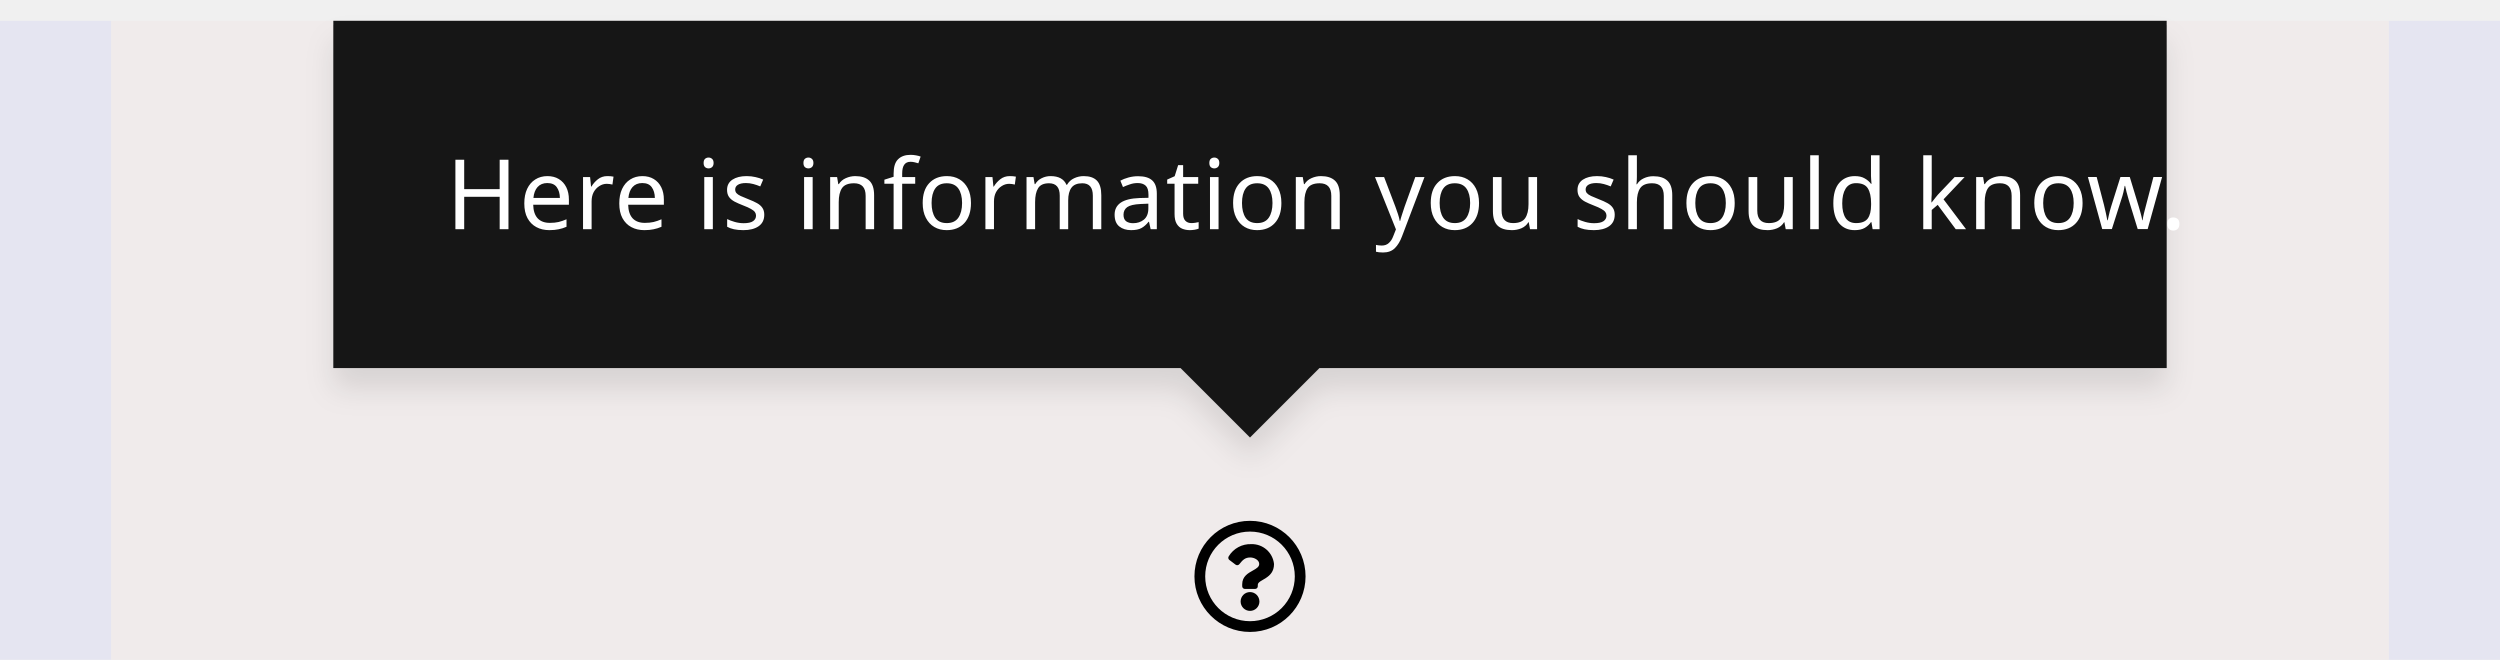
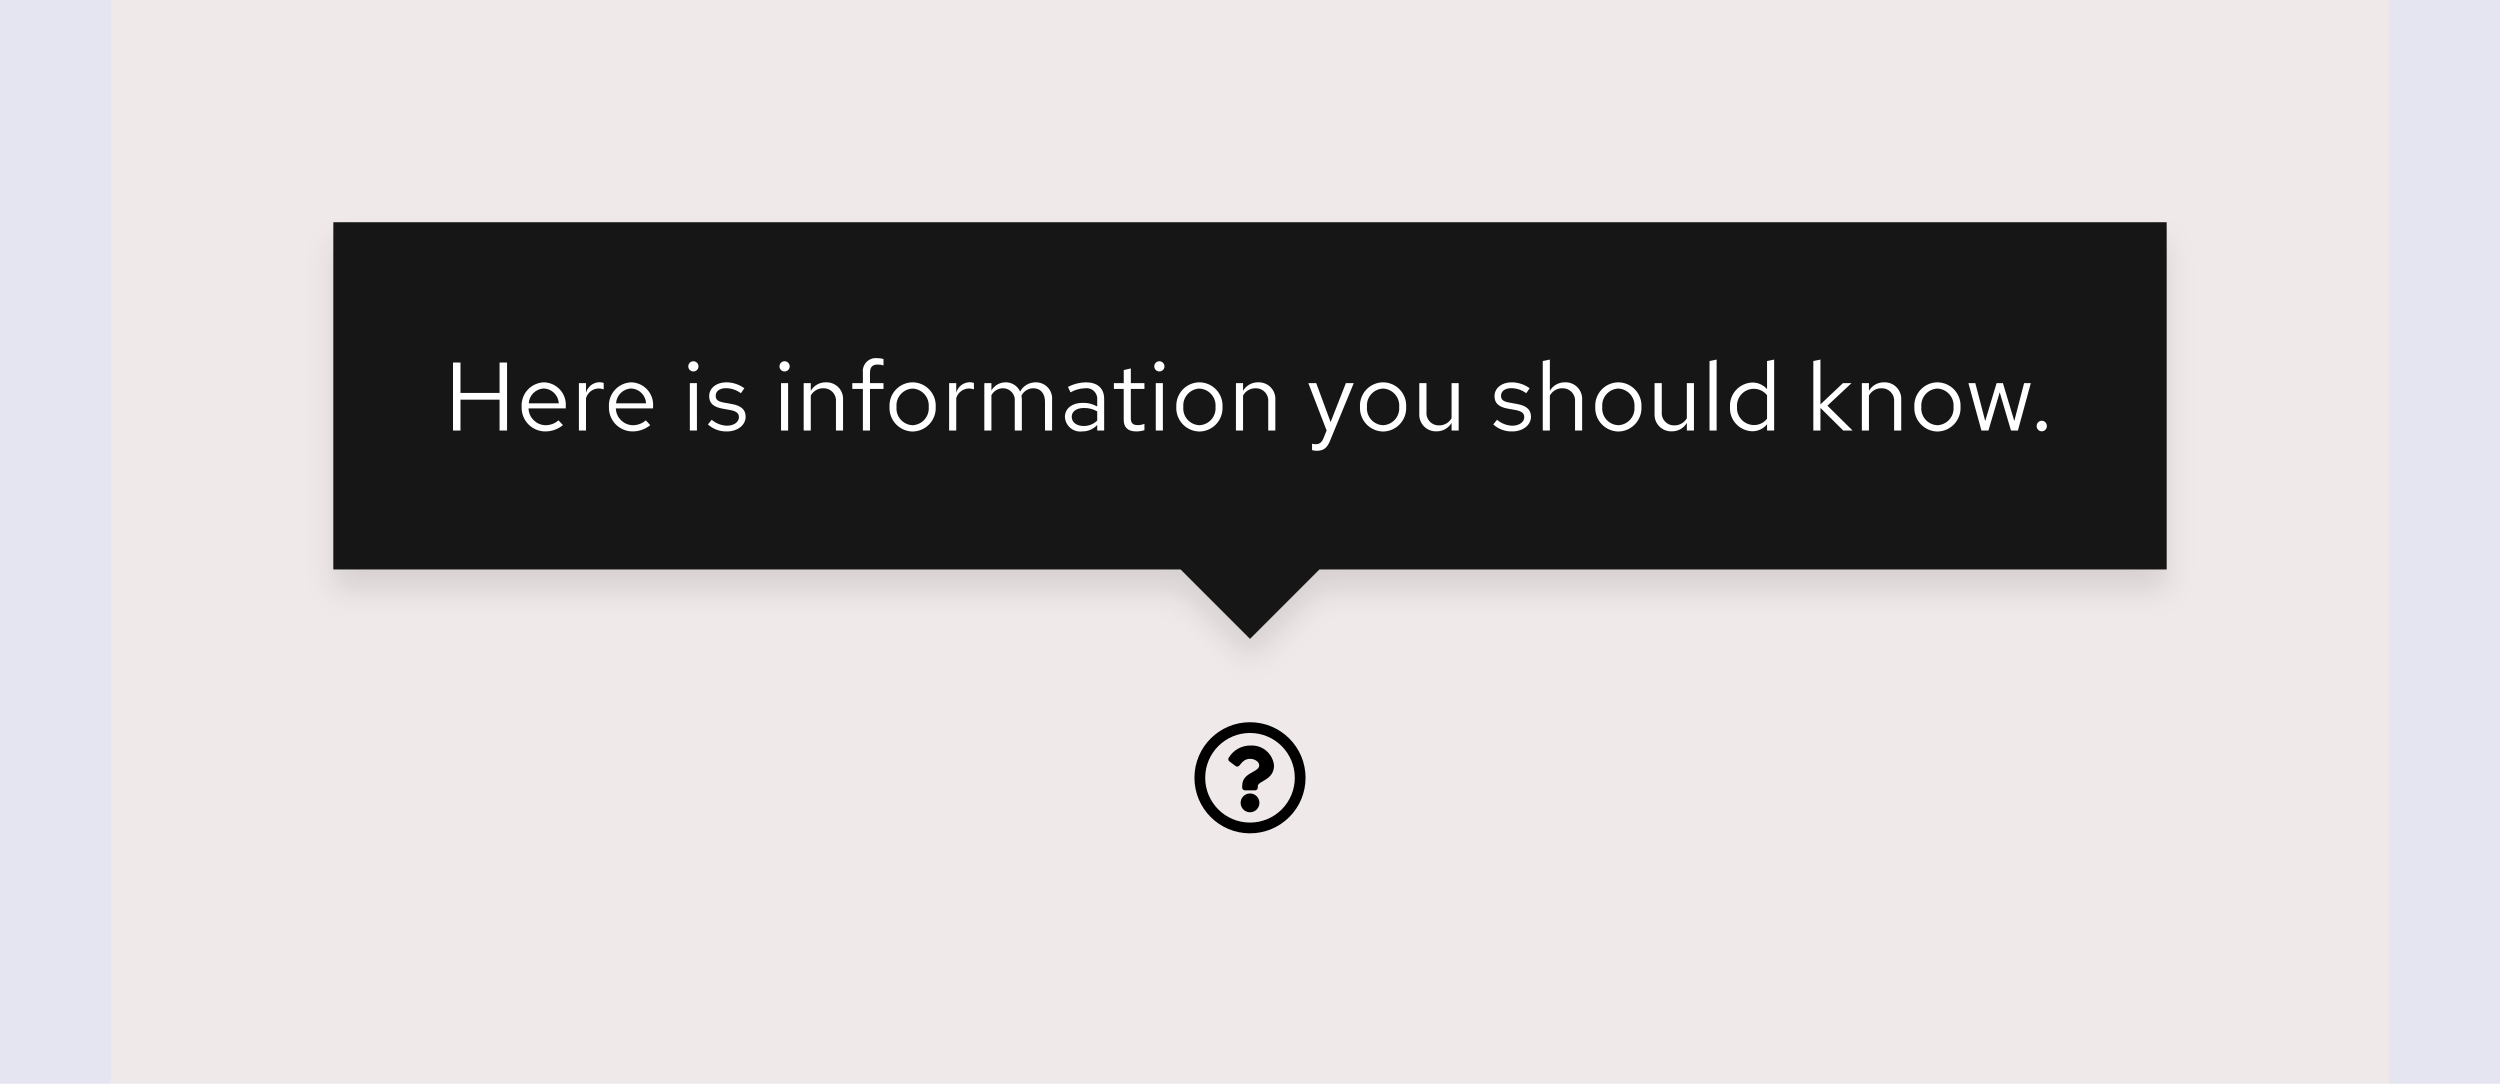
- <svg xmlns="http://www.w3.org/2000/svg" width="360" height="95" viewBox="0 0 360 95">
+ <svg xmlns="http://www.w3.org/2000/svg" width="360" height="156" viewBox="0 0 360 156">
  <defs>
-     <filter id="Shape" x="42" y="0" width="276.001" height="72" filterUnits="userSpaceOnUse">
+     <filter id="Shape" x="42" y="29" width="276.001" height="72" filterUnits="userSpaceOnUse">
      <feOffset dy="3" input="SourceAlpha" />
      <feGaussianBlur stdDeviation="2" result="blur" />
      <feFlood flood-opacity="0.102" />
      <feComposite operator="in" in2="blur" />
      <feComposite in="SourceGraphic" />
    </filter>
  </defs>
-   <g id="tooltip-responsive-large-screens" transform="translate(-360 -13463)">
-     <rect id="Rectangle" width="328" height="92" transform="translate(376 13466)" fill="red" opacity="0.02" />
+   <g id="Image" transform="translate(-360 -13466)">
+     <rect id="Rectangle" width="328" height="156" transform="translate(376 13466)" fill="red" opacity="0.03" />
    <g id="Gutters" transform="translate(360 13466)" opacity="0.05">
-       <rect id="Rectangle-2" data-name="Rectangle" width="16" height="92" transform="translate(344)" fill="blue" />
-       <rect id="Rectangle-3" data-name="Rectangle" width="16" height="92" fill="blue" />
+       <rect id="Rectangle-2" data-name="Rectangle" width="16" height="156" transform="translate(344)" fill="blue" />
+       <rect id="Rectangle-3" data-name="Rectangle" width="16" height="156" fill="blue" />
    </g>
-     <g id="Image" transform="translate(124 13322)">
+     <g id="Image-2" data-name="Image" transform="translate(124 13354)">
      <g id="Icon" transform="translate(-164 4)">
        <path id="Icon-2" data-name="Icon" d="M16,8a8,8,0,1,0,8,8A8,8,0,0,0,16,8Zm0,14.452A6.452,6.452,0,1,1,22.452,16,6.448,6.448,0,0,1,16,22.452Zm3.459-8.232c0,2.163-2.336,2.2-2.336,3v.2a.387.387,0,0,1-.387.387H15.264a.387.387,0,0,1-.387-.387V17.14c0-1.153.874-1.614,1.535-1.984.566-.318.914-.534.914-.954,0-.556-.71-.926-1.283-.926-.748,0-1.093.354-1.579.967a.387.387,0,0,1-.538.069l-.9-.681a.388.388,0,0,1-.085-.528,3.626,3.626,0,0,1,3.244-1.748A3.2,3.2,0,0,1,19.459,14.219Zm-2.1,5.394A1.355,1.355,0,1,1,16,18.258,1.356,1.356,0,0,1,17.355,19.613Z" transform="translate(564 204)" />
        <rect id="Rectangle-4" data-name="Rectangle" width="24" height="24" transform="translate(568 208)" fill="none" />
      </g>
      <g id="Tooltip_Top_Light_theme" data-name="Tooltip / Top / Light theme" transform="translate(284 144)">
-         <g transform="matrix(1, 0, 0, 1, -48, -3)" filter="url(#Shape)">
-           <path id="Shape-2" data-name="Shape" d="M-162-94H-284v-50H-20v50H-142l-10,10Z" transform="translate(332 147)" fill="#151515" />
+         <g transform="matrix(1, 0, 0, 1, -48, -32)" filter="url(#Shape)">
+           <path id="Shape-2" data-name="Shape" d="M-162-94H-284v-50H-20v50H-142l-10,10Z" transform="translate(332 176)" fill="#151515" />
        </g>
-         <text id="Here_is_information_you_should_know." data-name="Here is information you should know." transform="translate(132 30)" fill="#fff" font-size="14" font-family="RedHatText-Regular, Red Hat Text" letter-spacing="0.01em">
-           <tspan x="-115.78" y="0">Here is information you should know.</tspan>
-         </text>
+         <path id="Path" d="M1.232,0H2.31V-4.452H7.938V0H9.016V-9.8H7.938v4.382H2.31V-9.8H1.232ZM17.066-.784l-.644-.686a2.792,2.792,0,0,1-1.876.7A2.49,2.49,0,0,1,12.11-3.192h5.362V-3.5a3.228,3.228,0,0,0-3.136-3.444,3.325,3.325,0,0,0-3.22,3.528A3.41,3.41,0,0,0,14.5.126,3.989,3.989,0,0,0,17.066-.784ZM14.322-6.062A2.256,2.256,0,0,1,16.464-3.92H12.138A2.282,2.282,0,0,1,14.322-6.062ZM19.362,0h1.022V-4.676a1.947,1.947,0,0,1,1.834-1.386,2.554,2.554,0,0,1,.714.126V-6.86a1.94,1.94,0,0,0-.644-.1,2.041,2.041,0,0,0-1.9,1.512V-6.832H19.362ZM29.638-.784l-.644-.686a2.792,2.792,0,0,1-1.876.7,2.49,2.49,0,0,1-2.436-2.422h5.362V-3.5a3.228,3.228,0,0,0-3.136-3.444,3.325,3.325,0,0,0-3.22,3.528A3.41,3.41,0,0,0,27.076.126,3.989,3.989,0,0,0,29.638-.784ZM26.894-6.062A2.256,2.256,0,0,1,29.036-3.92H24.71A2.282,2.282,0,0,1,26.894-6.062Zm8.96-2.45a.726.726,0,0,0,.728-.742.741.741,0,0,0-.728-.728.744.744,0,0,0-.742.728A.729.729,0,0,0,35.854-8.512Zm.5,1.68H35.336V0h1.022ZM37.94-.882A3.9,3.9,0,0,0,40.712.126c1.512,0,2.66-.924,2.66-2.114,0-1.008-.616-1.582-1.988-1.834l-1.148-.21c-.882-.154-1.176-.42-1.176-.98,0-.672.588-1.092,1.484-1.092a3.624,3.624,0,0,1,2.142.728l.5-.714a4.417,4.417,0,0,0-2.6-.854c-1.442,0-2.464.826-2.464,2,0,.994.6,1.554,1.932,1.792l1.12.2c.868.168,1.232.462,1.232,1.022,0,.714-.728,1.232-1.722,1.232a3.563,3.563,0,0,1-2.2-.854Zm11.046-7.63a.726.726,0,0,0,.728-.742.741.741,0,0,0-.728-.728.744.744,0,0,0-.742.728A.729.729,0,0,0,48.986-8.512Zm.5,1.68H48.468V0H49.49ZM51.73,0h1.022V-5.04a2.014,2.014,0,0,1,1.792-1.05,1.771,1.771,0,0,1,1.834,1.96V0H57.4V-4.424a2.378,2.378,0,0,0-2.478-2.52,2.462,2.462,0,0,0-2.17,1.218V-6.832H51.73Zm7-6.832v.84h1.526V0h1.022V-5.992h1.946v-.84H61.278V-8.316c0-.812.336-1.19,1.12-1.19a2.818,2.818,0,0,1,.826.126V-10.3a2.887,2.887,0,0,0-.924-.126,1.875,1.875,0,0,0-2.044,2.1v1.5Zm5.362,3.416A3.384,3.384,0,0,0,67.41.14a3.378,3.378,0,0,0,3.332-3.556A3.353,3.353,0,0,0,67.41-6.944,3.351,3.351,0,0,0,64.092-3.416ZM67.41-.77A2.409,2.409,0,0,1,65.1-3.4a2.43,2.43,0,0,1,2.31-2.646A2.44,2.44,0,0,1,69.734-3.4,2.427,2.427,0,0,1,67.41-.77ZM72.674,0H73.7V-4.676A1.947,1.947,0,0,1,75.53-6.062a2.554,2.554,0,0,1,.714.126V-6.86a1.94,1.94,0,0,0-.644-.1,2.041,2.041,0,0,0-1.9,1.512V-6.832H72.674Zm5.068,0h1.022V-5.082A1.872,1.872,0,0,1,80.43-6.09a1.7,1.7,0,0,1,1.694,1.932V0h1.022V-4.41a2.834,2.834,0,0,0-.056-.6A1.9,1.9,0,0,1,84.8-6.09c1.036,0,1.68.742,1.68,1.932V0H87.5V-4.41a2.325,2.325,0,0,0-2.324-2.534,2.524,2.524,0,0,0-2.282,1.33,2.245,2.245,0,0,0-2.1-1.33,2.34,2.34,0,0,0-2.03,1.176V-6.832H77.742ZM91.826.126A2.933,2.933,0,0,0,94-.8V0H95V-4.536c0-1.554-.952-2.408-2.646-2.408a5.853,5.853,0,0,0-2.576.658l.378.784a4.511,4.511,0,0,1,2.072-.588A1.538,1.538,0,0,1,94-4.4v.938A3.956,3.956,0,0,0,91.91-3.99c-1.54,0-2.562.812-2.562,2.03A2.206,2.206,0,0,0,91.826.126Zm-1.5-2.114c0-.756.686-1.26,1.736-1.26A3.606,3.606,0,0,1,94-2.758v1.316a2.7,2.7,0,0,1-1.96.784C91.014-.658,90.328-1.19,90.328-1.988Zm7.49.448c0,1.092.616,1.666,1.792,1.666a3.837,3.837,0,0,0,1.19-.182v-.91a2.454,2.454,0,0,1-.966.182c-.714,0-.994-.294-.994-1.022V-5.992h1.96v-.84H98.84V-8.946l-1.022.238v1.876H96.4v.84h1.414Zm5.138-6.972a.726.726,0,0,0,.728-.742.741.741,0,0,0-.728-.728.744.744,0,0,0-.742.728A.729.729,0,0,0,102.956-8.512Zm.5,1.68h-1.022V0h1.022Zm1.932,3.416A3.384,3.384,0,0,0,108.71.14a3.378,3.378,0,0,0,3.332-3.556,3.353,3.353,0,0,0-3.332-3.528A3.351,3.351,0,0,0,105.392-3.416ZM108.71-.77A2.409,2.409,0,0,1,106.4-3.4a2.43,2.43,0,0,1,2.31-2.646A2.44,2.44,0,0,1,111.034-3.4,2.427,2.427,0,0,1,108.71-.77Zm5.264.77H115V-5.04a2.014,2.014,0,0,1,1.792-1.05,1.771,1.771,0,0,1,1.834,1.96V0h1.022V-4.424a2.378,2.378,0,0,0-2.478-2.52A2.462,2.462,0,0,0,115-5.726V-6.832h-1.022Zm12.614,1.092c-.252.616-.574.868-1.092.868a2.379,2.379,0,0,1-.56-.056v.91a2.344,2.344,0,0,0,.658.1c1.008,0,1.526-.406,1.96-1.512l3.388-8.232h-1.134l-2.2,5.614-2.072-5.614H124.4l2.632,6.818Zm5.25-4.508A3.384,3.384,0,0,0,135.156.14a3.378,3.378,0,0,0,3.332-3.556,3.353,3.353,0,0,0-3.332-3.528A3.351,3.351,0,0,0,131.838-3.416ZM135.156-.77a2.409,2.409,0,0,1-2.31-2.632,2.43,2.43,0,0,1,2.31-2.646A2.44,2.44,0,0,1,137.48-3.4,2.427,2.427,0,0,1,135.156-.77Zm6.258-6.062h-1.036v4.41A2.389,2.389,0,0,0,142.856.112a2.446,2.446,0,0,0,2.17-1.218V0h1.022V-6.832h-1.022v5.054a2.028,2.028,0,0,1-1.792,1.036,1.765,1.765,0,0,1-1.82-1.974Zm9.618,5.95A3.9,3.9,0,0,0,153.8.126c1.512,0,2.66-.924,2.66-2.114,0-1.008-.616-1.582-1.988-1.834l-1.148-.21c-.882-.154-1.176-.42-1.176-.98,0-.672.588-1.092,1.484-1.092a3.624,3.624,0,0,1,2.142.728l.5-.714a4.417,4.417,0,0,0-2.6-.854c-1.442,0-2.464.826-2.464,2,0,.994.6,1.554,1.932,1.792l1.12.2c.868.168,1.232.462,1.232,1.022,0,.714-.728,1.232-1.722,1.232a3.563,3.563,0,0,1-2.2-.854ZM158.158,0h1.022V-5.04a2.014,2.014,0,0,1,1.792-1.05,1.771,1.771,0,0,1,1.834,1.96V0h1.022V-4.424a2.378,2.378,0,0,0-2.478-2.52,2.462,2.462,0,0,0-2.17,1.218V-10.22l-1.022.21Zm7.56-3.416A3.384,3.384,0,0,0,169.036.14a3.378,3.378,0,0,0,3.332-3.556,3.353,3.353,0,0,0-3.332-3.528A3.351,3.351,0,0,0,165.718-3.416ZM169.036-.77a2.409,2.409,0,0,1-2.31-2.632,2.43,2.43,0,0,1,2.31-2.646A2.44,2.44,0,0,1,171.36-3.4,2.427,2.427,0,0,1,169.036-.77Zm6.258-6.062h-1.036v4.41A2.389,2.389,0,0,0,176.736.112a2.446,2.446,0,0,0,2.17-1.218V0h1.022V-6.832h-1.022v5.054a2.028,2.028,0,0,1-1.792,1.036,1.765,1.765,0,0,1-1.82-1.974Zm7.9-3.388-1.022.21V0h1.022ZM190.456,0h1.022V-10.22l-1.022.21v4.046a2.783,2.783,0,0,0-2.128-.952A3.327,3.327,0,0,0,185.122-3.4a3.3,3.3,0,0,0,3.15,3.5A2.692,2.692,0,0,0,190.456-.91ZM186.13-3.416a2.438,2.438,0,0,1,2.394-2.6,2.45,2.45,0,0,1,1.932.924v3.388a2.34,2.34,0,0,1-1.932.91A2.451,2.451,0,0,1,186.13-3.416ZM197.12,0h1.022V-3.262L201.432,0h1.344L199.15-3.584l3.472-3.248H201.39l-3.248,3.066V-10.22l-1.022.21Zm6.986,0h1.022V-5.04a2.014,2.014,0,0,1,1.792-1.05,1.771,1.771,0,0,1,1.834,1.96V0h1.022V-4.424a2.378,2.378,0,0,0-2.478-2.52,2.462,2.462,0,0,0-2.17,1.218V-6.832h-1.022Zm7.56-3.416A3.384,3.384,0,0,0,214.984.14a3.378,3.378,0,0,0,3.332-3.556,3.353,3.353,0,0,0-3.332-3.528A3.351,3.351,0,0,0,211.666-3.416ZM214.984-.77a2.409,2.409,0,0,1-2.31-2.632,2.43,2.43,0,0,1,2.31-2.646A2.44,2.44,0,0,1,217.308-3.4,2.427,2.427,0,0,1,214.984-.77Zm7.35.77,1.624-5.516L225.582,0h.994l1.862-6.832h-.966l-1.414,5.46-1.638-5.46h-.91l-1.638,5.46-1.428-5.46h-.994L221.326,0Zm7.686-1.414a.75.75,0,0,0-.742.756.753.753,0,0,0,.742.77.751.751,0,0,0,.728-.77A.747.747,0,0,0,230.02-1.414Z" transform="translate(16 30)" fill="#fff" />
      </g>
    </g>
  </g>
</svg>
